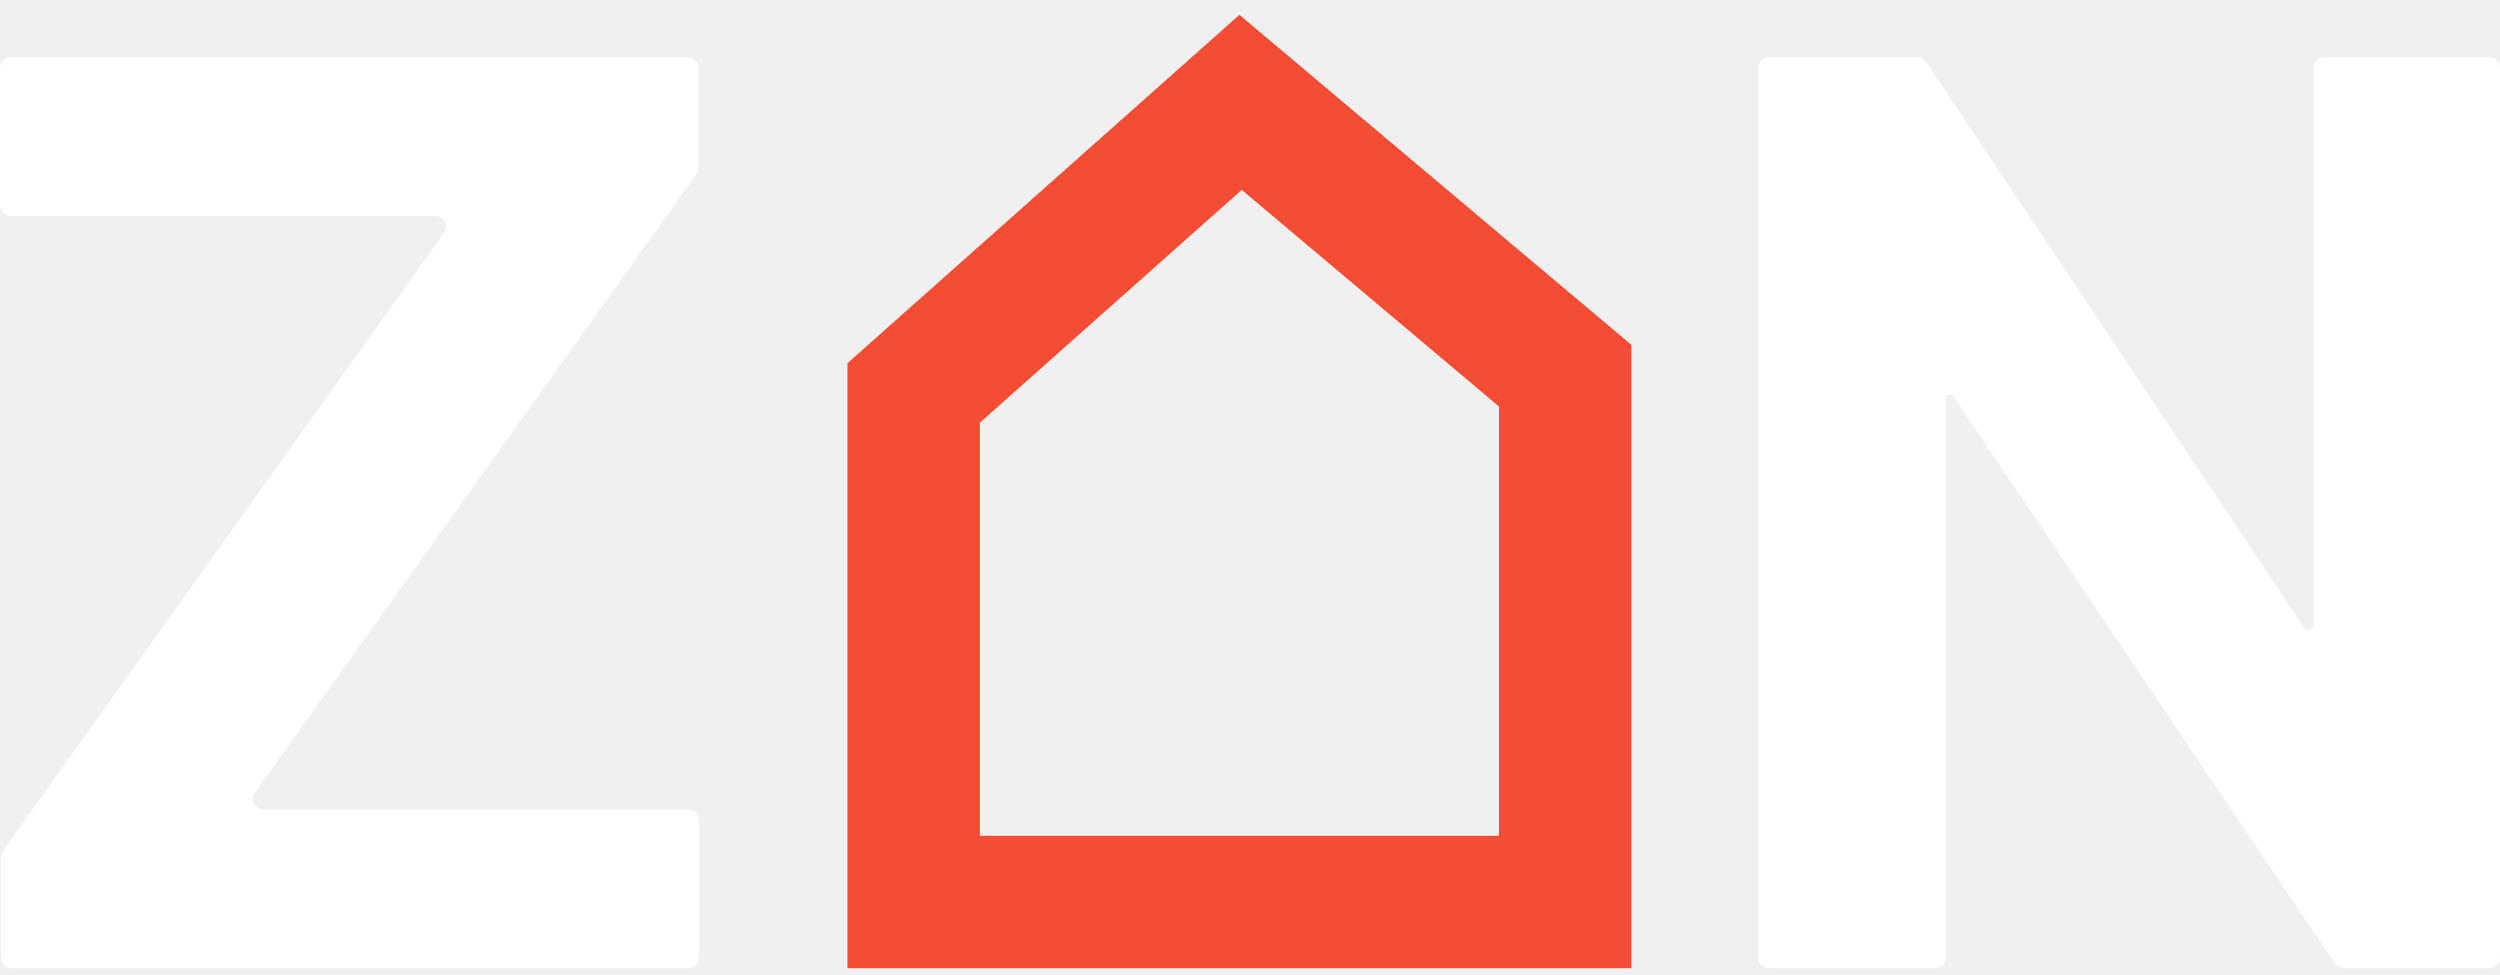
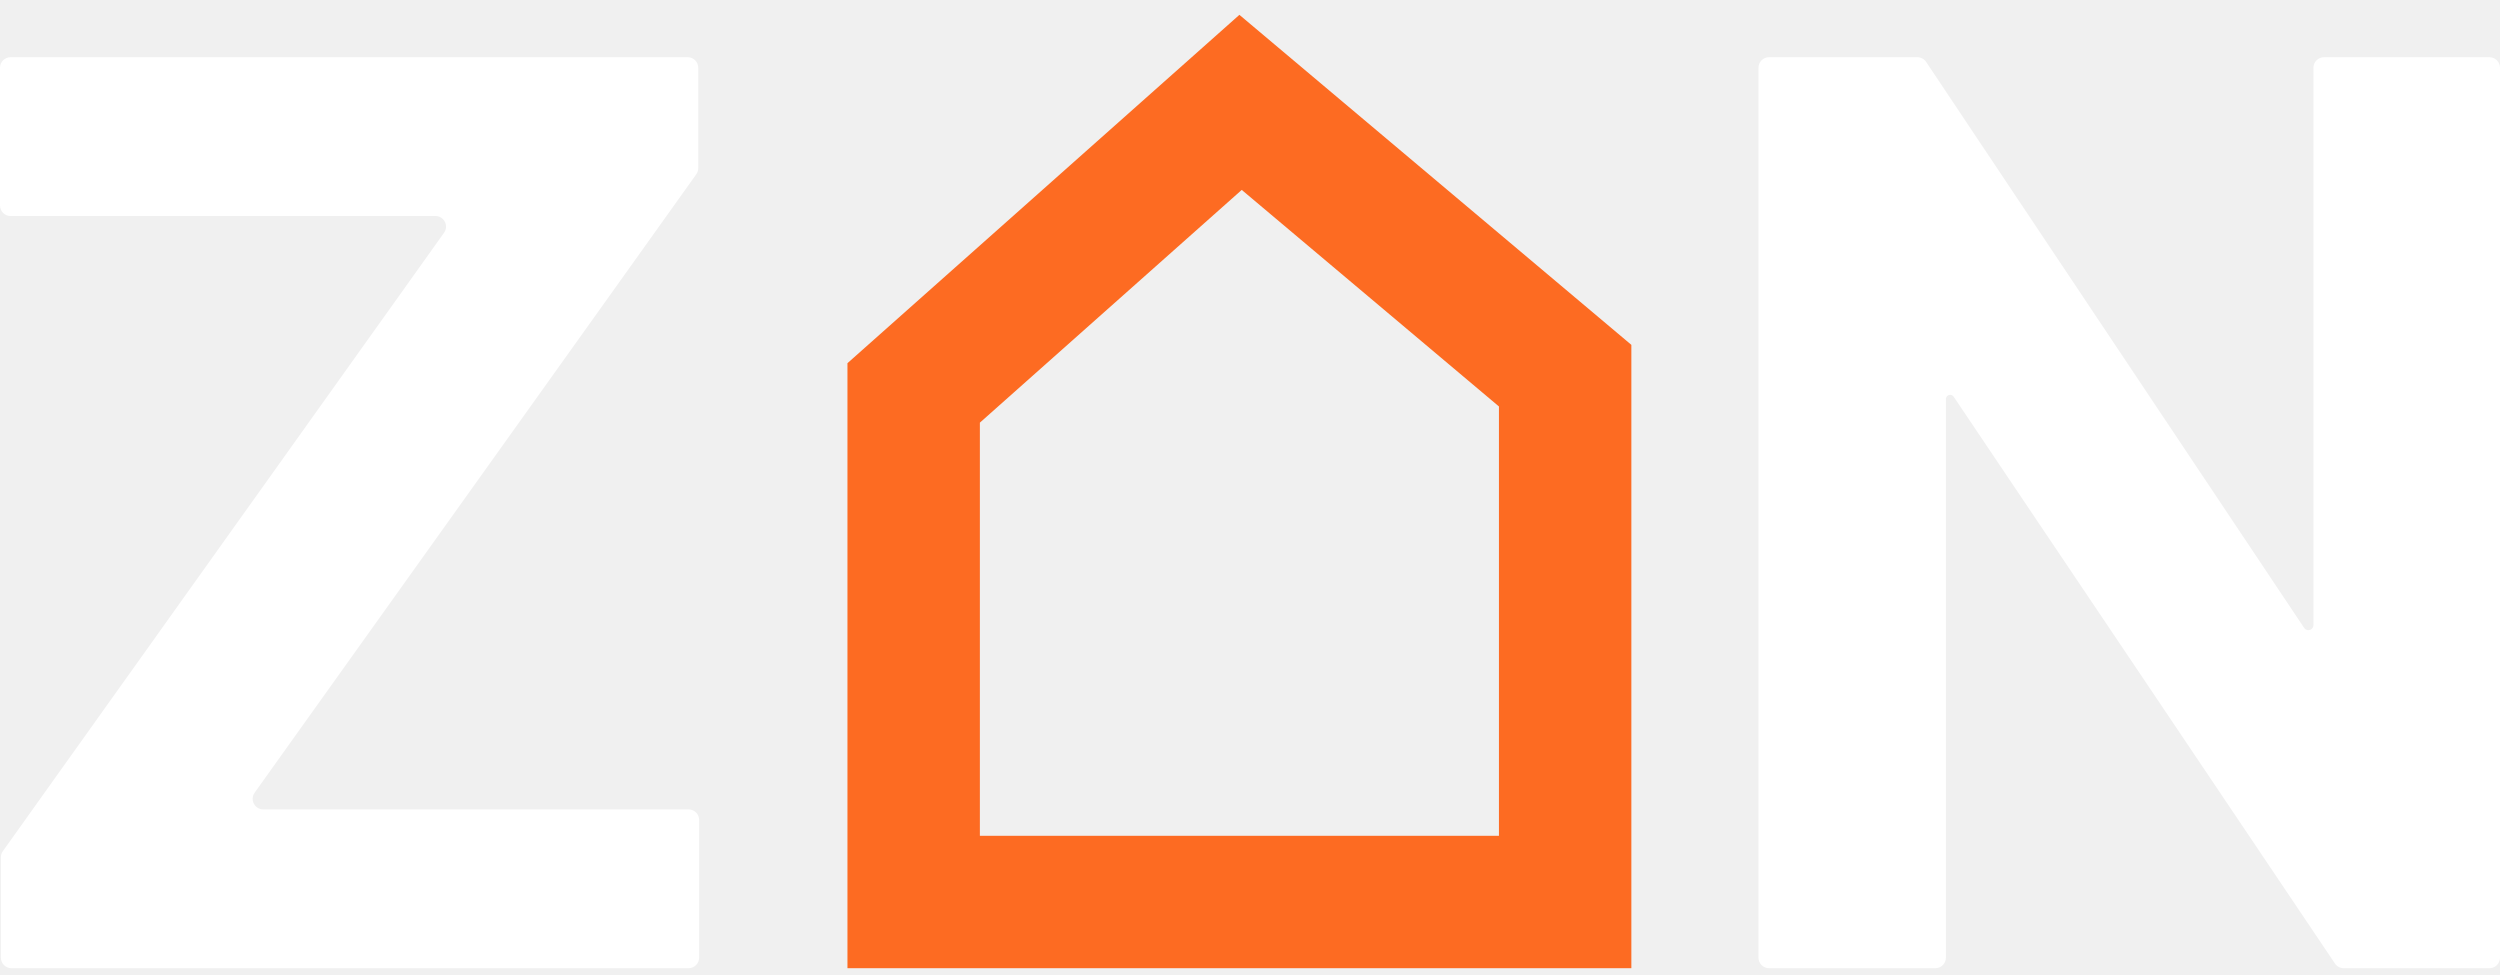
<svg xmlns="http://www.w3.org/2000/svg" width="118" height="46" viewBox="0 0 118 46" fill="none">
-   <path d="M43.125 42.575V18.546L58.555 4.832L73.875 17.731V42.575H58.5H43.125Z" stroke="#F54C34" stroke-width="6.25" />
+   <path d="M43.125 42.575V18.546L58.555 4.832L73.875 17.731V42.575H58.5H43.125Z" stroke="#FD6B22" stroke-width="6.25" />
  <path d="M0.542 45.7C0.266 45.7 0.042 45.476 0.042 45.2V40.464C0.042 40.36 0.075 40.258 0.135 40.174L20.96 10.986C21.196 10.655 20.959 10.196 20.553 10.196H0.5C0.224 10.196 0 9.972 0 9.696V3.2C0 2.924 0.224 2.7 0.5 2.7H32.458C32.734 2.7 32.958 2.924 32.958 3.2V7.936C32.958 8.04 32.925 8.142 32.865 8.226L12.02 37.414C11.784 37.745 12.02 38.204 12.427 38.204H32.5C32.776 38.204 33 38.428 33 38.704V45.2C33 45.476 32.776 45.7 32.5 45.7H0.542Z" fill="white" />
  <path d="M117.5 2.7C117.776 2.7 118 2.924 118 3.2V45.2C118 45.476 117.776 45.7 117.5 45.7H110.625C110.458 45.7 110.303 45.617 110.21 45.479L92.213 18.724C92.176 18.669 92.114 18.636 92.047 18.636C91.937 18.636 91.847 18.726 91.847 18.836V45.2C91.847 45.476 91.623 45.7 91.347 45.7H83.5C83.224 45.7 83 45.476 83 45.2V3.2C83 2.924 83.224 2.7 83.5 2.7H90.497C90.664 2.7 90.82 2.783 90.913 2.922L108.755 29.636C108.799 29.703 108.874 29.743 108.954 29.743C109.087 29.743 109.194 29.636 109.194 29.503V3.2C109.194 2.924 109.418 2.7 109.694 2.7H117.5Z" fill="white" />
</svg>
